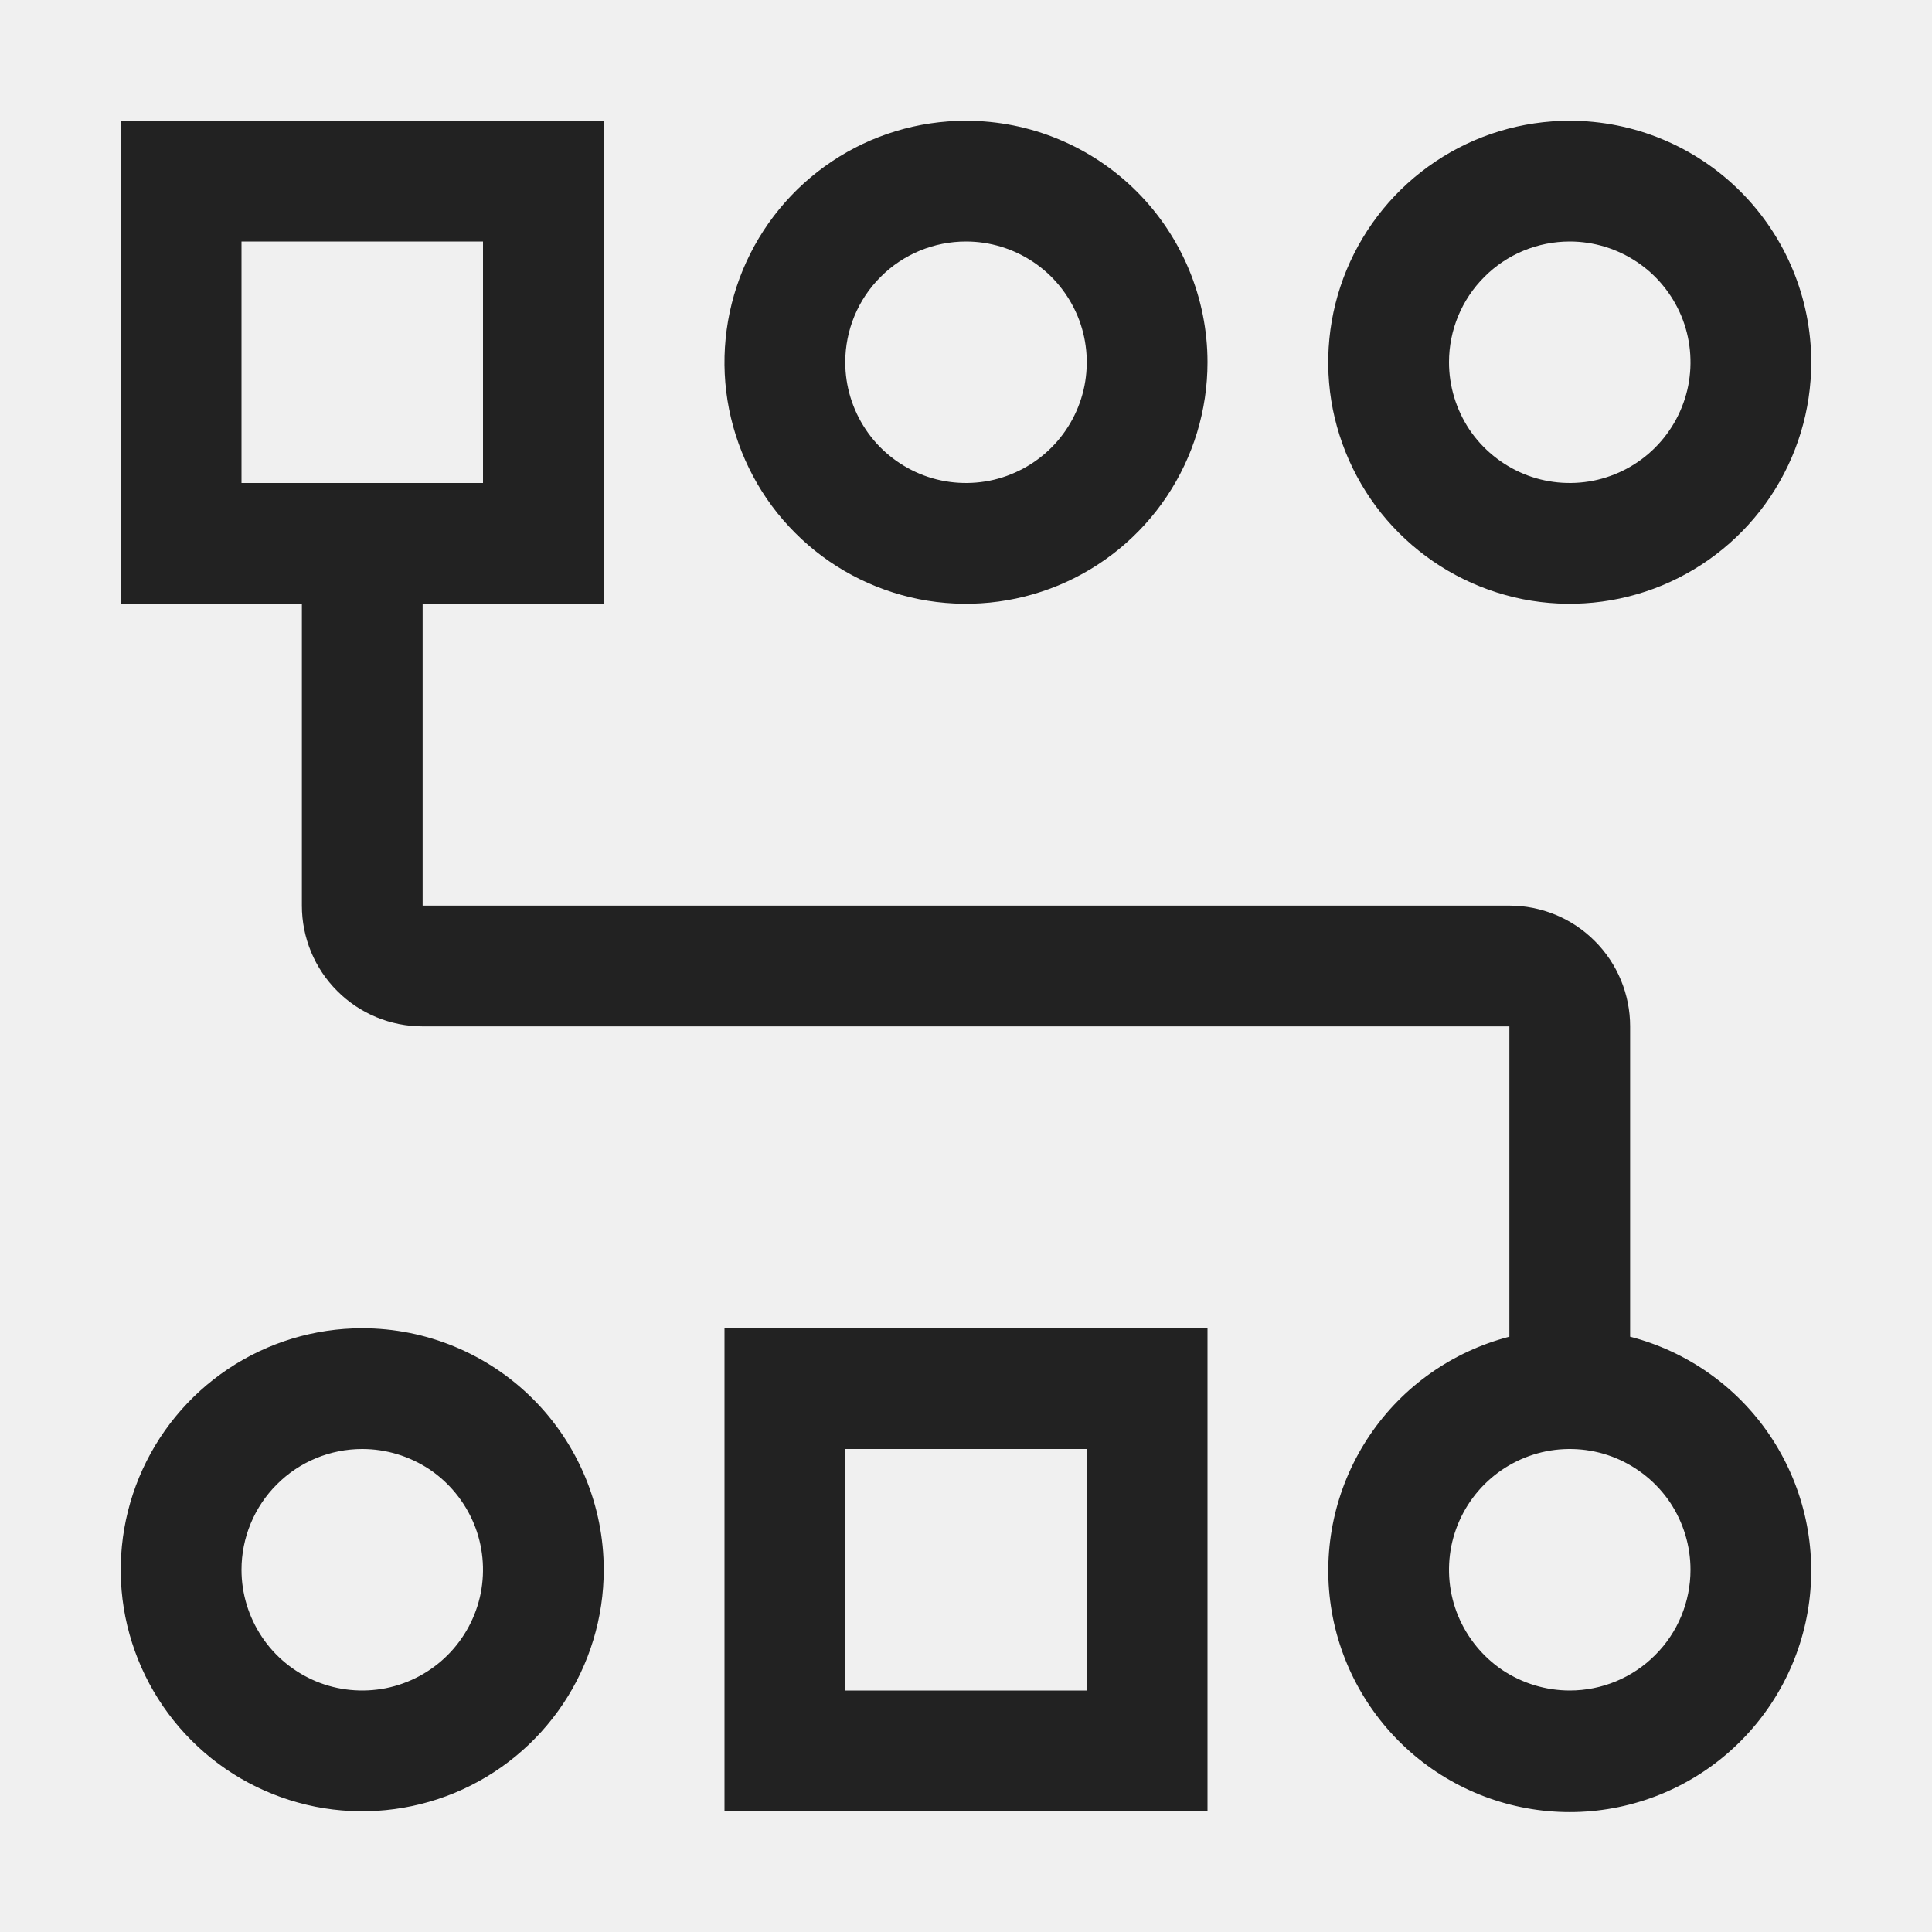
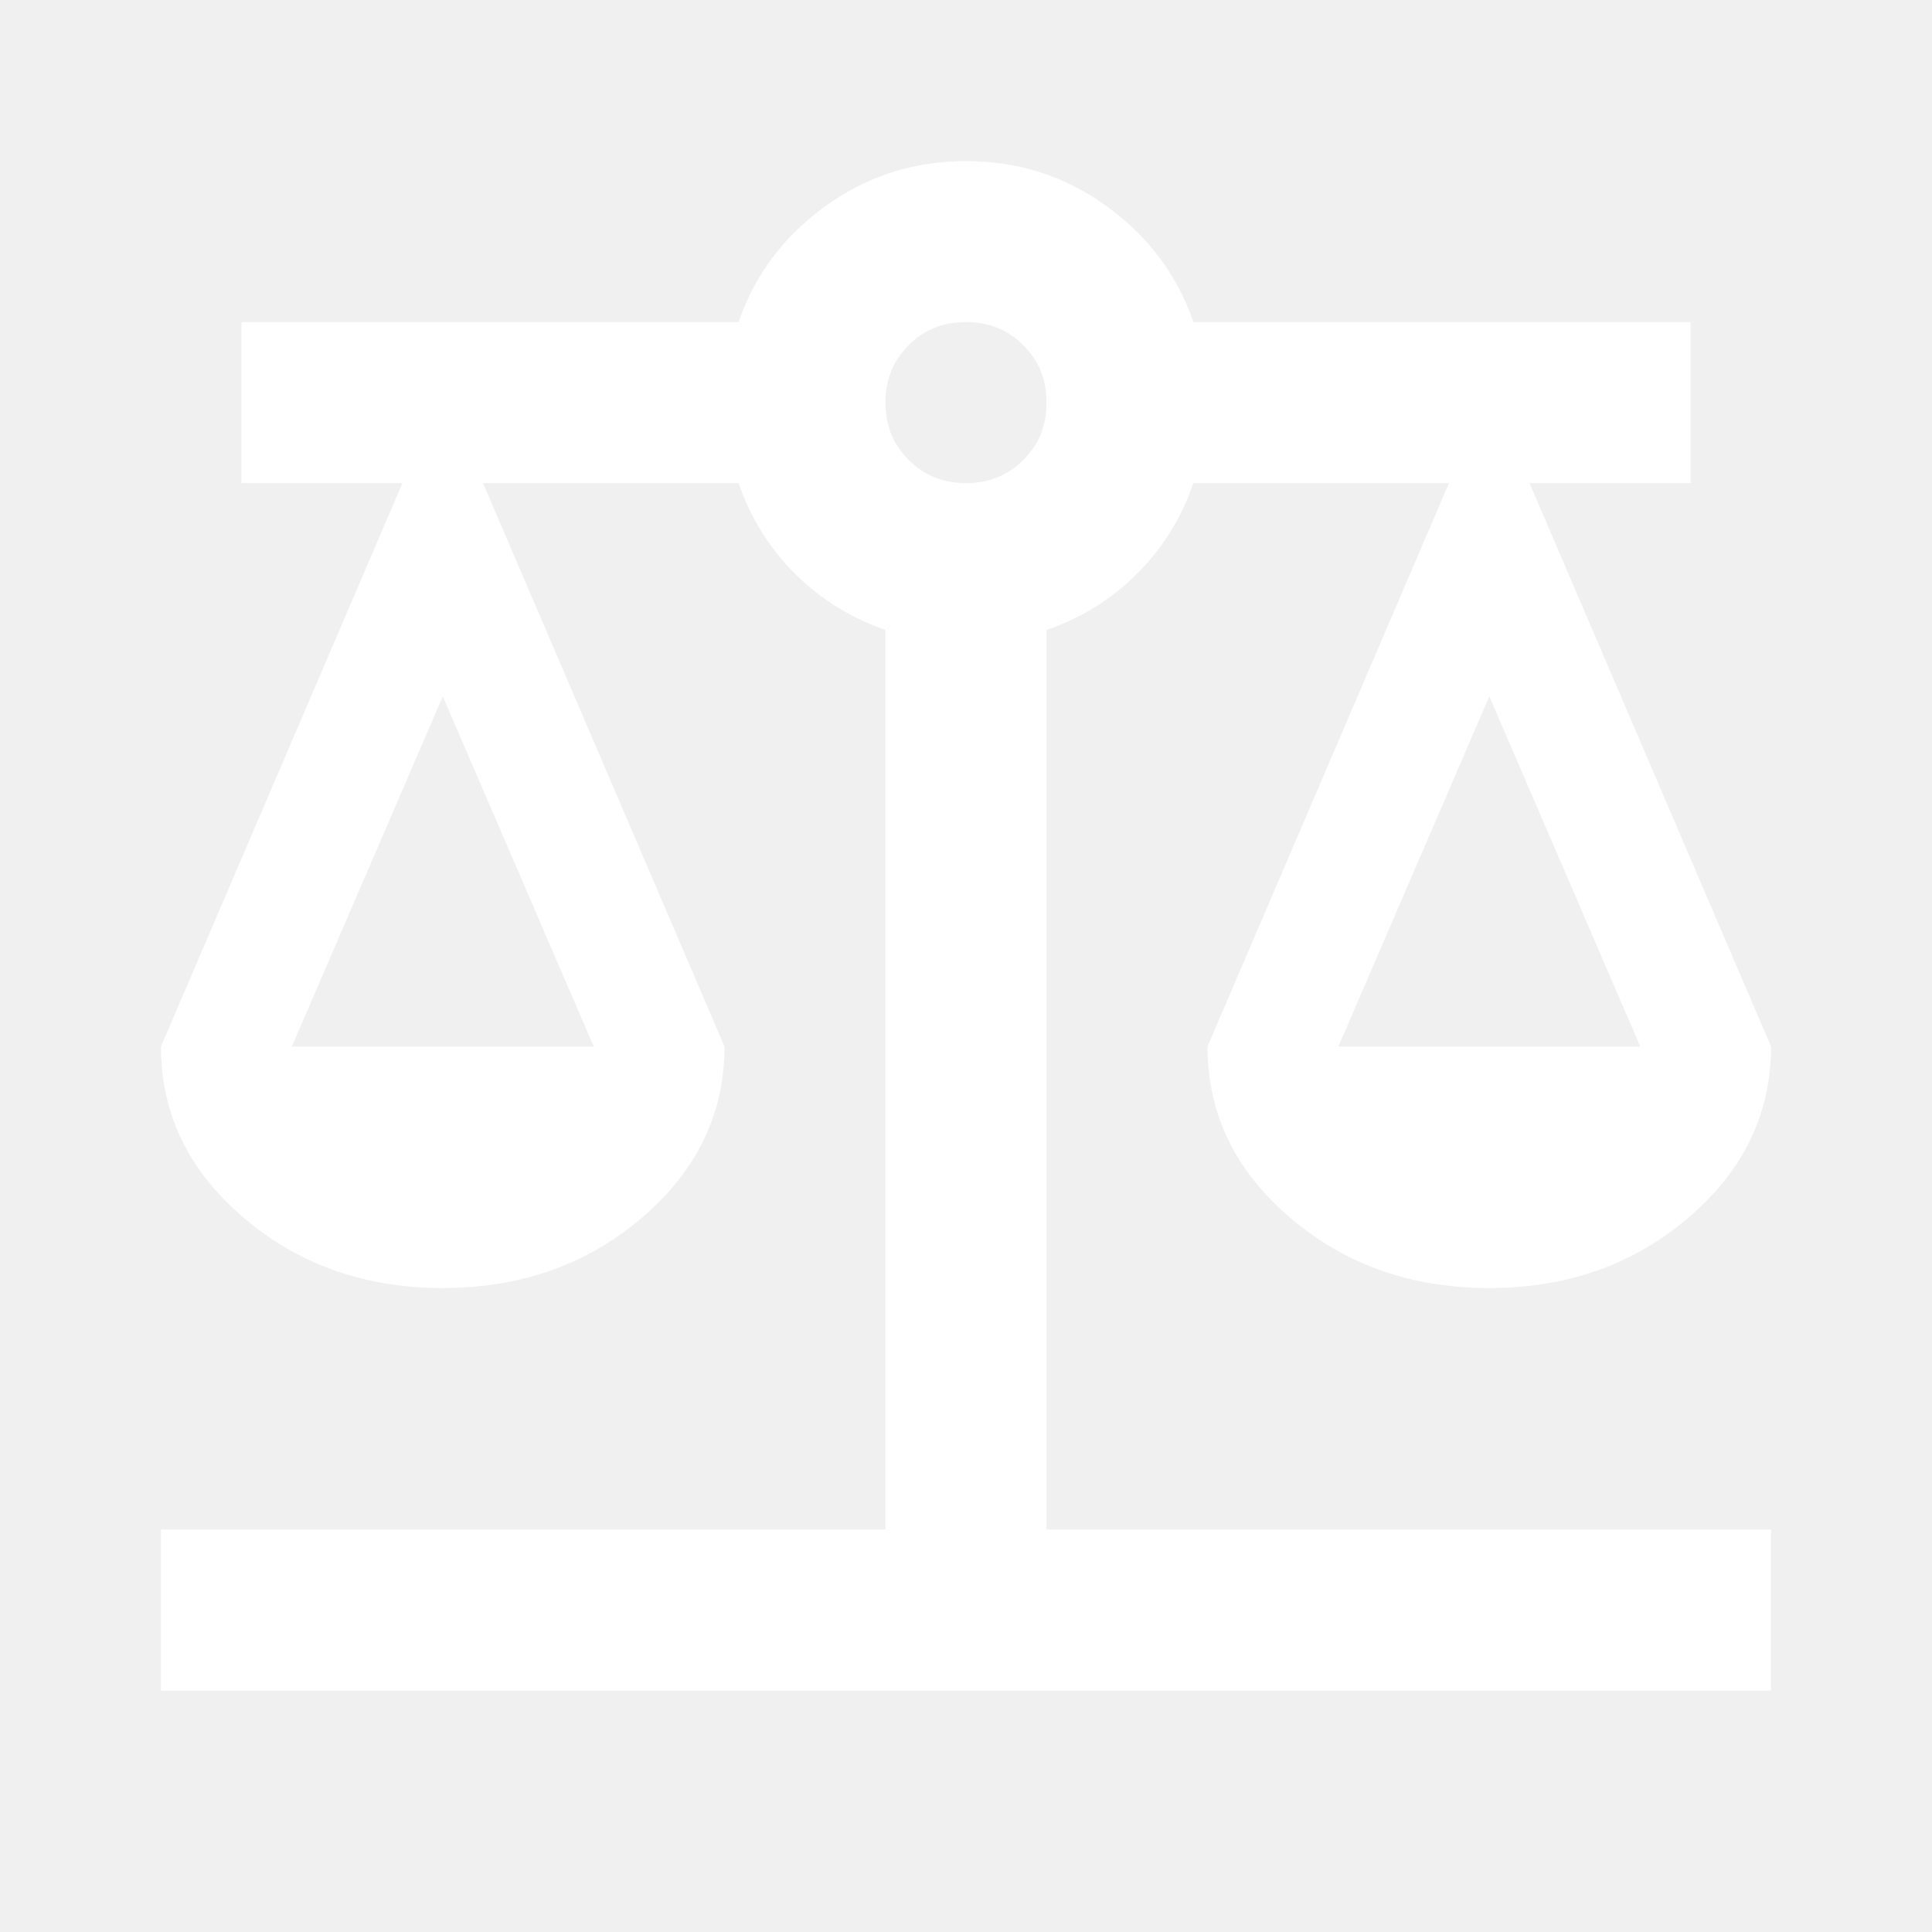
<svg xmlns="http://www.w3.org/2000/svg" width="16" height="16" viewBox="0 0 16 16" fill="none">
-   <path fill-rule="evenodd" clip-rule="evenodd" d="M13.5 8.5V11.07C13.971 11.192 14.382 11.481 14.655 11.884C14.928 12.287 15.045 12.776 14.984 13.258C14.923 13.741 14.687 14.185 14.322 14.507C13.957 14.829 13.487 15.007 13 15.007C12.513 15.007 12.043 14.829 11.678 14.507C11.313 14.185 11.077 13.741 11.016 13.258C10.955 12.776 11.072 12.287 11.345 11.884C11.618 11.481 12.029 11.192 12.5 11.07V8.5H3.5C3.235 8.5 2.98 8.395 2.793 8.207C2.605 8.02 2.5 7.765 2.5 7.5V5H1V1H5V5H3.5V7.5H12.5C12.765 7.5 13.02 7.605 13.207 7.793C13.395 7.98 13.5 8.235 13.5 8.5ZM4 2H2V4H4V2ZM12.444 13.832C12.609 13.941 12.802 14 13 14C13.265 14 13.52 13.895 13.707 13.707C13.895 13.52 14 13.265 14 13C14 12.802 13.941 12.609 13.832 12.444C13.722 12.28 13.565 12.152 13.383 12.076C13.2 12 12.999 11.981 12.805 12.019C12.611 12.058 12.433 12.153 12.293 12.293C12.153 12.433 12.058 12.611 12.019 12.805C11.981 12.999 12 13.2 12.076 13.383C12.152 13.565 12.28 13.722 12.444 13.832ZM8 2C8.198 2 8.391 2.059 8.556 2.169C8.72 2.278 8.848 2.435 8.924 2.617C9 2.8 9.019 3.001 8.981 3.195C8.942 3.389 8.847 3.567 8.707 3.707C8.567 3.847 8.389 3.942 8.195 3.981C8.001 4.019 7.8 4 7.617 3.924C7.435 3.848 7.278 3.72 7.169 3.556C7.059 3.391 7 3.198 7 3C7 2.735 7.105 2.48 7.293 2.293C7.48 2.105 7.735 2 8 2ZM8 1C7.604 1 7.218 1.117 6.889 1.337C6.56 1.557 6.304 1.869 6.152 2.235C6.001 2.6 5.961 3.002 6.038 3.39C6.116 3.778 6.306 4.135 6.586 4.414C6.865 4.694 7.222 4.884 7.61 4.962C7.998 5.039 8.4 4.999 8.765 4.848C9.131 4.696 9.443 4.44 9.663 4.111C9.883 3.782 10 3.396 10 3C10 2.47 9.789 1.961 9.414 1.586C9.039 1.211 8.53 1 8 1ZM3 12C3.198 12 3.391 12.059 3.556 12.168C3.72 12.278 3.848 12.435 3.924 12.617C4 12.8 4.019 13.001 3.981 13.195C3.942 13.389 3.847 13.567 3.707 13.707C3.567 13.847 3.389 13.942 3.195 13.981C3.001 14.019 2.8 14 2.617 13.924C2.435 13.848 2.278 13.72 2.169 13.556C2.059 13.391 2 13.198 2 13C2 12.735 2.105 12.48 2.293 12.293C2.48 12.105 2.735 12 3 12ZM3 11C2.604 11 2.218 11.117 1.889 11.337C1.56 11.557 1.304 11.869 1.152 12.235C1.001 12.6 0.961 13.002 1.038 13.39C1.116 13.778 1.306 14.134 1.586 14.414C1.865 14.694 2.222 14.884 2.61 14.962C2.998 15.039 3.4 14.999 3.765 14.848C4.131 14.696 4.443 14.44 4.663 14.111C4.883 13.782 5 13.396 5 13C5 12.47 4.789 11.961 4.414 11.586C4.039 11.211 3.53 11 3 11ZM13.556 2.169C13.391 2.059 13.198 2 13 2C12.735 2 12.48 2.105 12.293 2.293C12.105 2.48 12 2.735 12 3C12 3.198 12.059 3.391 12.168 3.556C12.278 3.72 12.435 3.848 12.617 3.924C12.8 4 13.001 4.019 13.195 3.981C13.389 3.942 13.567 3.847 13.707 3.707C13.847 3.567 13.942 3.389 13.981 3.195C14.019 3.001 14 2.8 13.924 2.617C13.848 2.435 13.72 2.278 13.556 2.169ZM11.889 1.337C12.218 1.117 12.604 1 13 1C13.53 1 14.039 1.211 14.414 1.586C14.789 1.961 15 2.47 15 3C15 3.396 14.883 3.782 14.663 4.111C14.443 4.44 14.131 4.696 13.765 4.848C13.4 4.999 12.998 5.039 12.61 4.962C12.222 4.884 11.866 4.694 11.586 4.414C11.306 4.135 11.116 3.778 11.038 3.39C10.961 3.002 11.001 2.6 11.152 2.235C11.304 1.869 11.56 1.557 11.889 1.337ZM9 14H7V12H9V14ZM10 11H6V15H10V11Z" fill="#222222" />
+   <path d="M1.333 14.001V12.667H7.333V5.217C7.045 5.117 6.795 4.962 6.583 4.751C6.372 4.54 6.217 4.29 6.117 4.001H4L6 8.667C6 9.223 5.772 9.695 5.317 10.084C4.861 10.473 4.311 10.667 3.667 10.667C3.022 10.667 2.472 10.473 2.017 10.084C1.561 9.695 1.333 9.223 1.333 8.667L3.333 4.001H2V2.667H6.117C6.25 2.278 6.489 1.959 6.833 1.709C7.178 1.459 7.567 1.334 8 1.334C8.434 1.334 8.822 1.459 9.167 1.709C9.511 1.959 9.75 2.278 9.883 2.667H14V4.001H12.667L14.667 8.667C14.667 9.223 14.439 9.695 13.983 10.084C13.528 10.473 12.978 10.667 12.334 10.667C11.689 10.667 11.139 10.473 10.684 10.084C10.228 9.695 10 9.223 10 8.667L12 4.001H9.883C9.784 4.29 9.628 4.54 9.417 4.751C9.206 4.962 8.956 5.117 8.667 5.217V12.667H14.667V14.001H1.333ZM11.084 8.667H13.584L12.334 5.767L11.084 8.667ZM2.417 8.667H4.917L3.667 5.767L2.417 8.667ZM8 4.001C8.189 4.001 8.347 3.937 8.475 3.809C8.603 3.681 8.667 3.523 8.667 3.334C8.667 3.145 8.603 2.987 8.475 2.859C8.347 2.731 8.189 2.667 8 2.667C7.811 2.667 7.653 2.731 7.525 2.859C7.397 2.987 7.333 3.145 7.333 3.334C7.333 3.523 7.397 3.681 7.525 3.809C7.653 3.937 7.811 4.001 8 4.001Z" fill="white" />
</svg>
